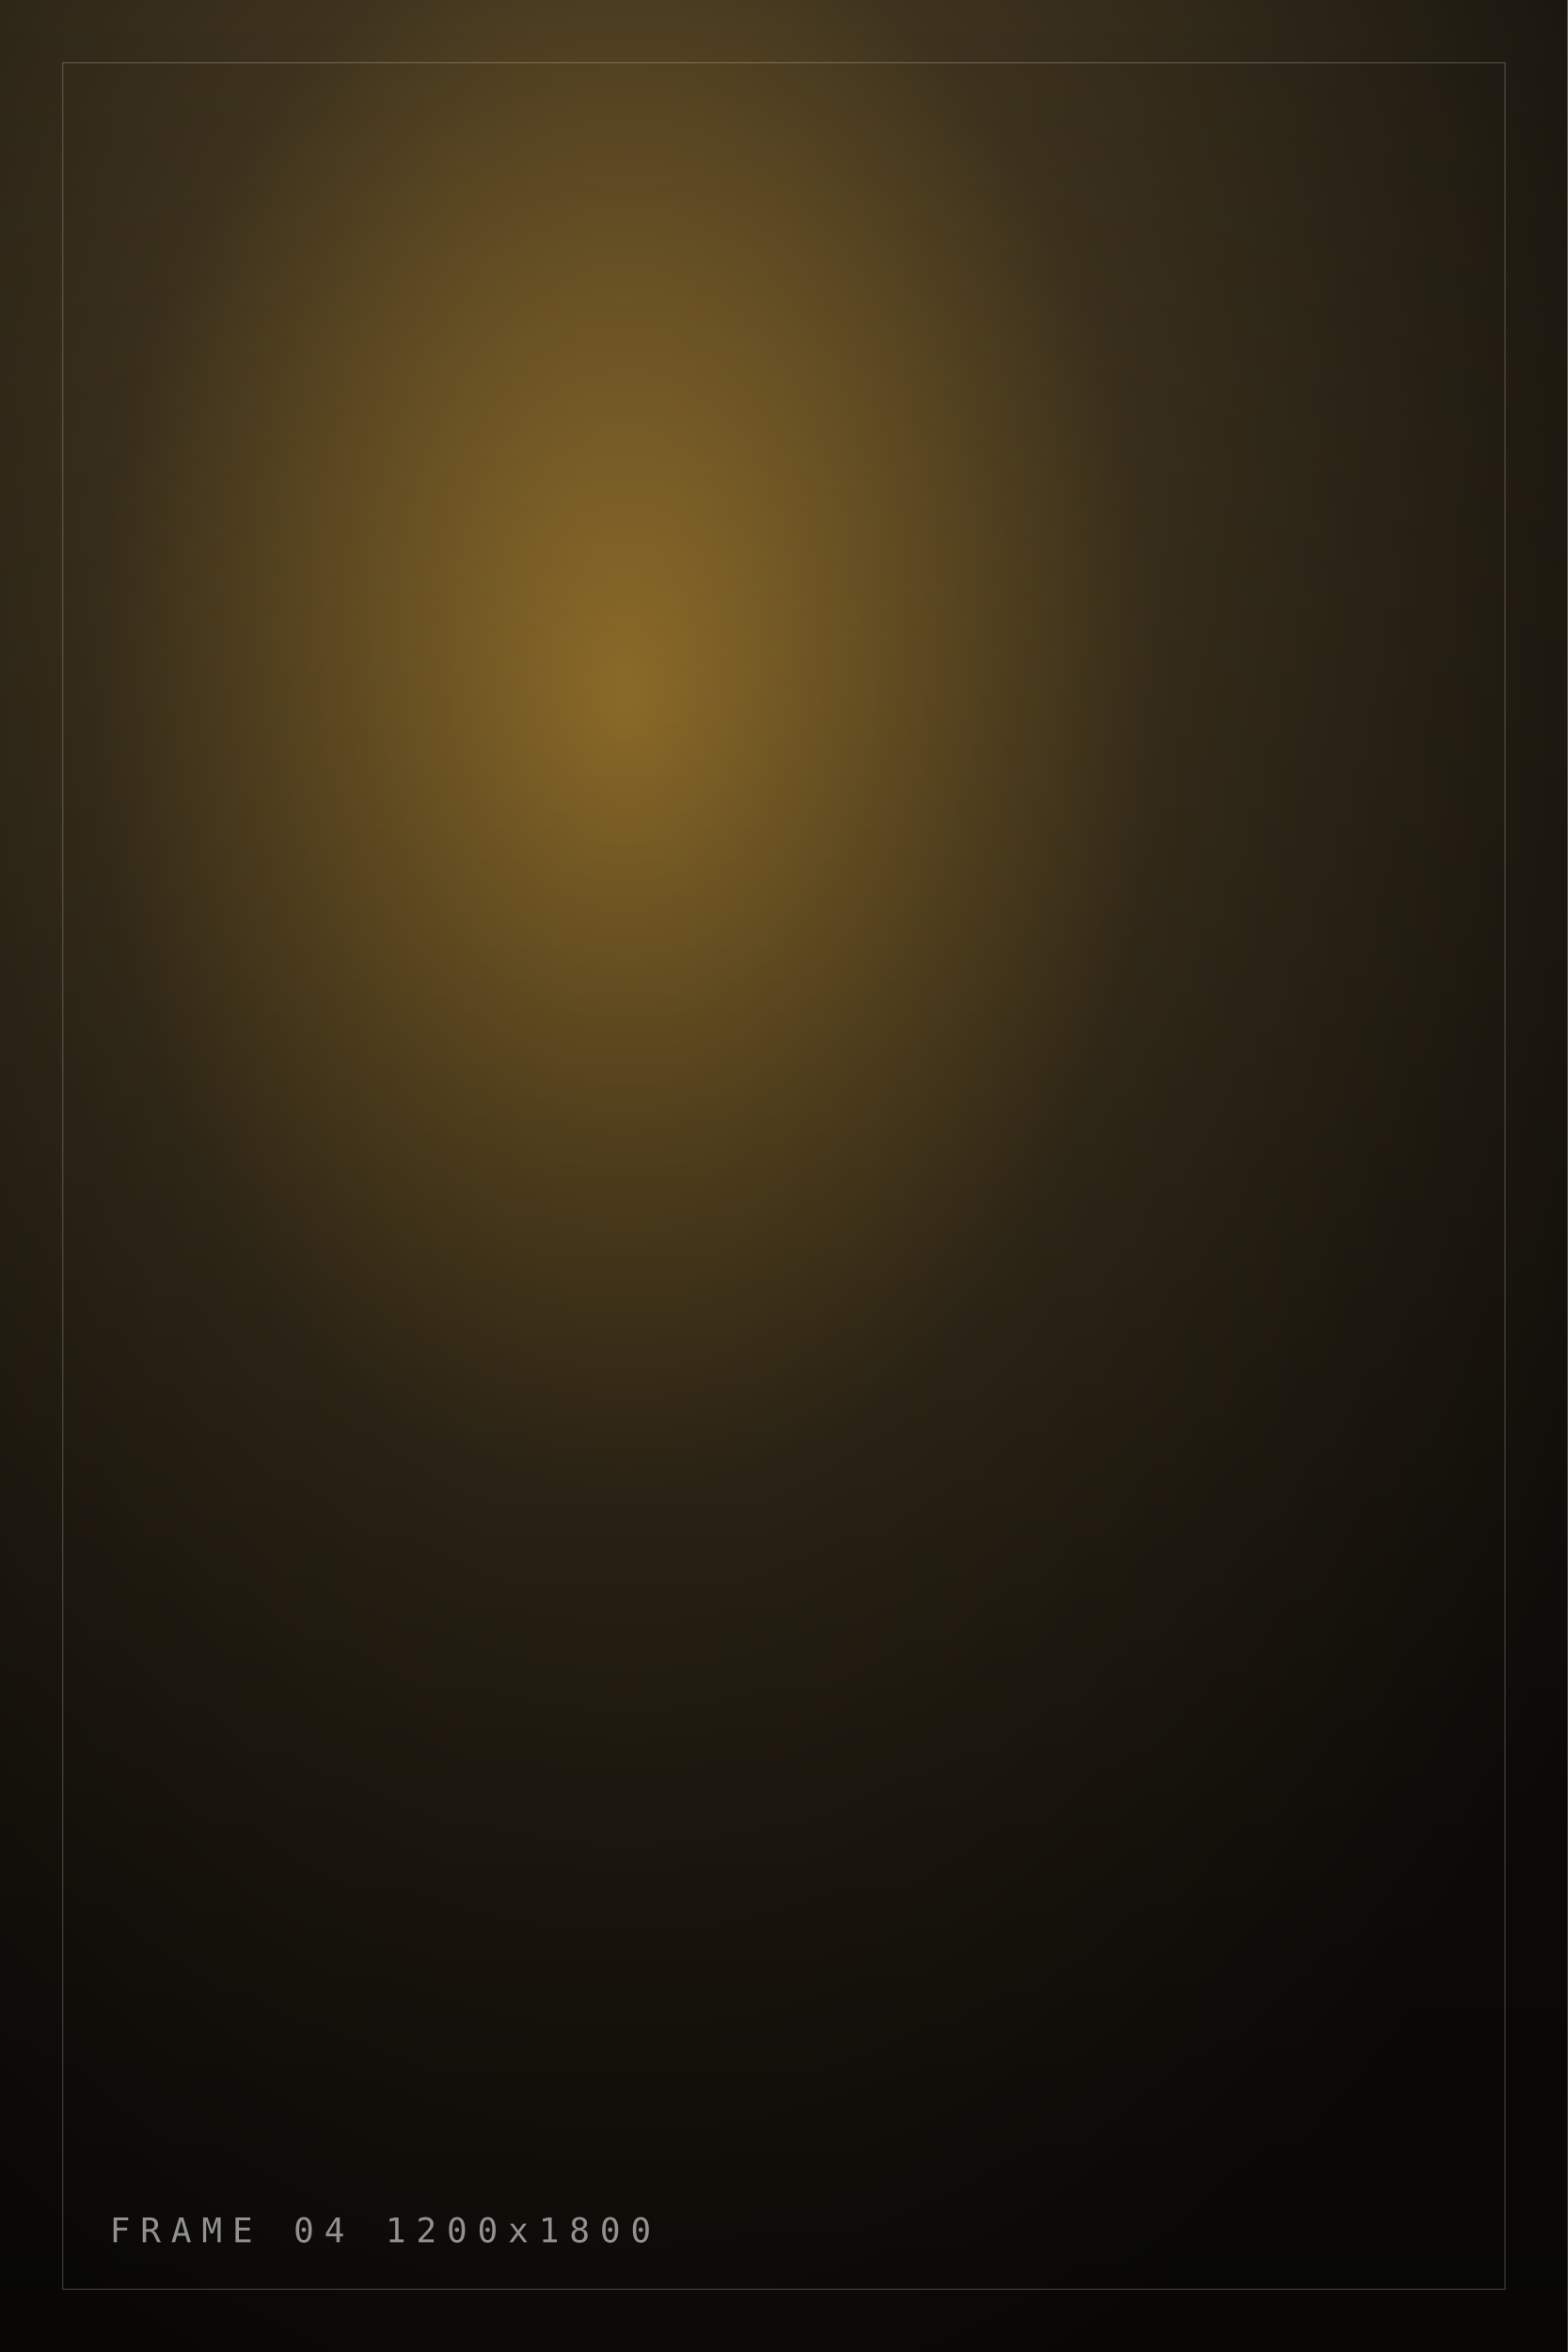
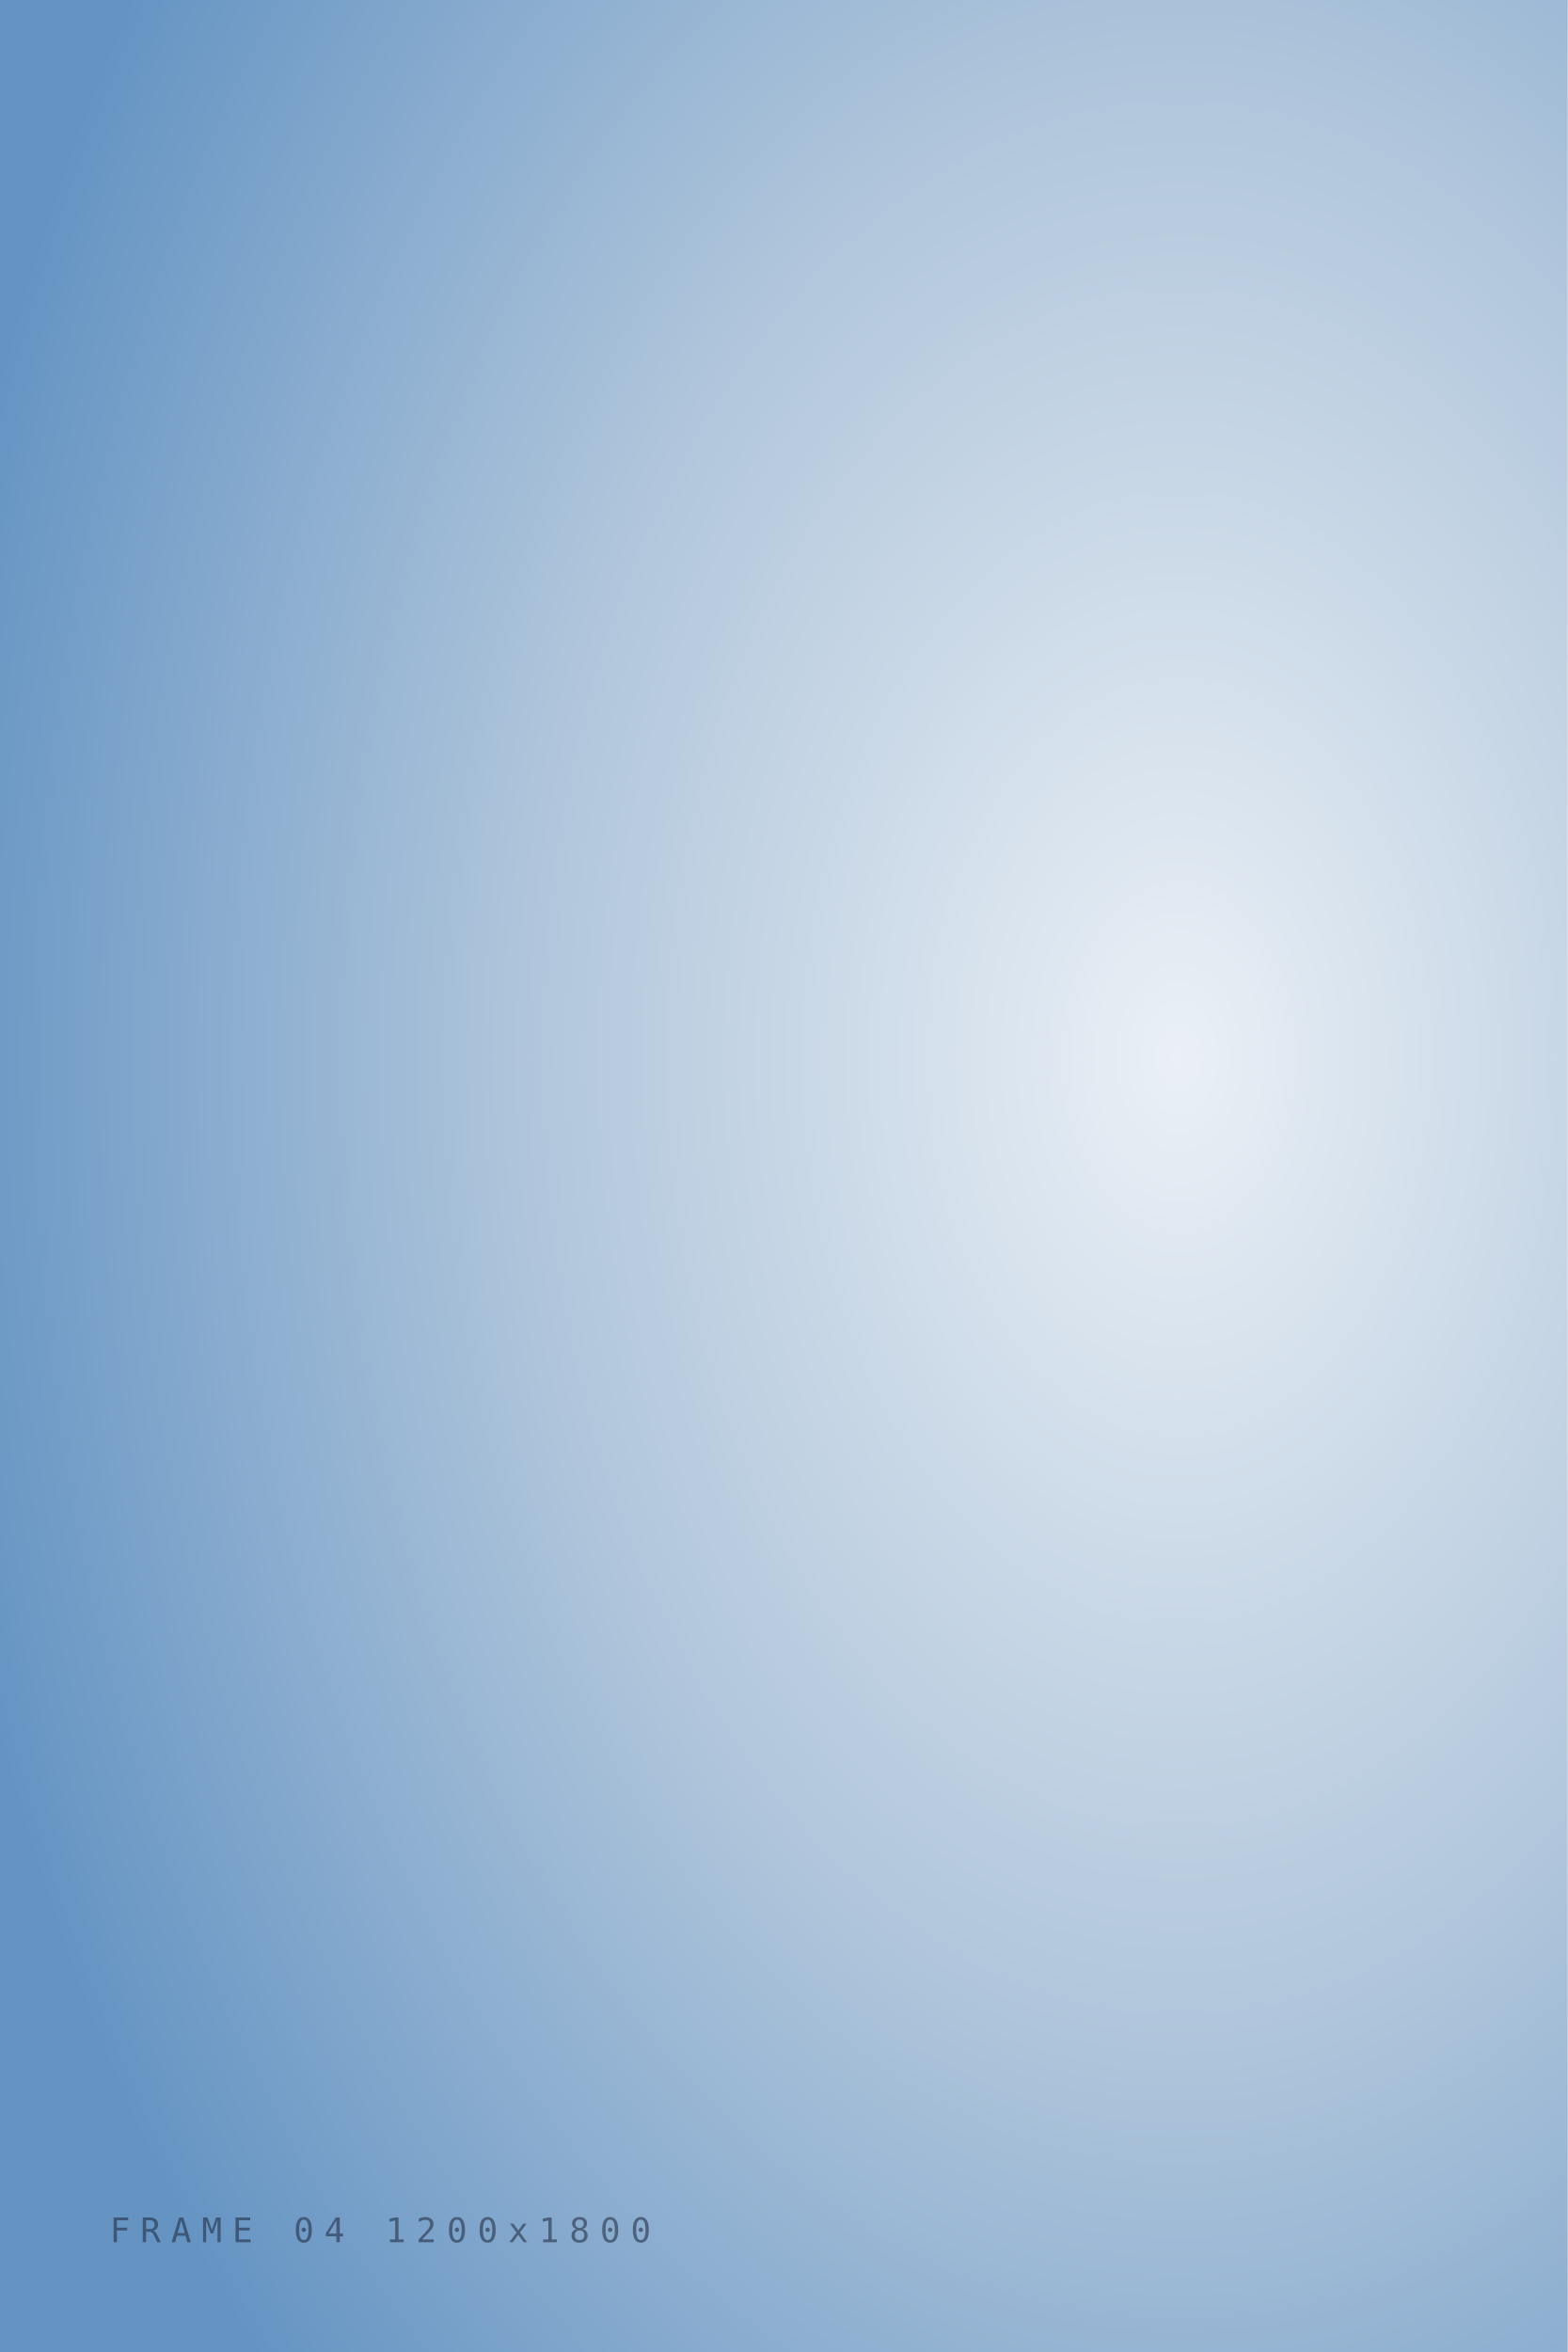
<svg xmlns="http://www.w3.org/2000/svg" viewBox="0 0 1200 1800" width="1200" height="1800">
  <defs>
-     <radialGradient id="g" cx="40%" cy="30%" r="75%">
-       <stop offset="0" stop-color="hsl(40,55%,42%)" />
-       <stop offset=".45" stop-color="hsl(40,35%,18%)" />
-       <stop offset="1" stop-color="hsl(40,20%,6%)" />
+     <radialGradient id="g" cx="75%" cy="45%" r="80%">
+       <stop offset="0" stop-color="hsl(210,38%,94%)" />
+       <stop offset=".5" stop-color="hsl(210,38%,78%)" />
+       <stop offset="1" stop-color="hsl(210,44%,58%)" />
    </radialGradient>
-     <linearGradient id="v" x1="0" y1="0" x2="0" y2="1">
-       <stop offset="0" stop-color="#000" stop-opacity="0" />
-       <stop offset="1" stop-color="#000" stop-opacity=".55" />
-     </linearGradient>
  </defs>
  <rect width="100%" height="100%" fill="url(#g)" />
-   <rect width="100%" height="100%" fill="url(#v)" />
-   <rect x="48" y="48" width="1104" height="1704" fill="none" stroke="#fff" stroke-opacity=".18" />
-   <text x="84" y="1716" fill="#fff" fill-opacity=".55" font-family="monospace" font-size="26" letter-spacing="7.8">FRAME 04  1200x1800</text>
+   <text x="84" y="1716" fill="#1c2638" fill-opacity=".55" font-family="monospace" font-size="26" letter-spacing="7.8">FRAME 04  1200x1800</text>
</svg>
